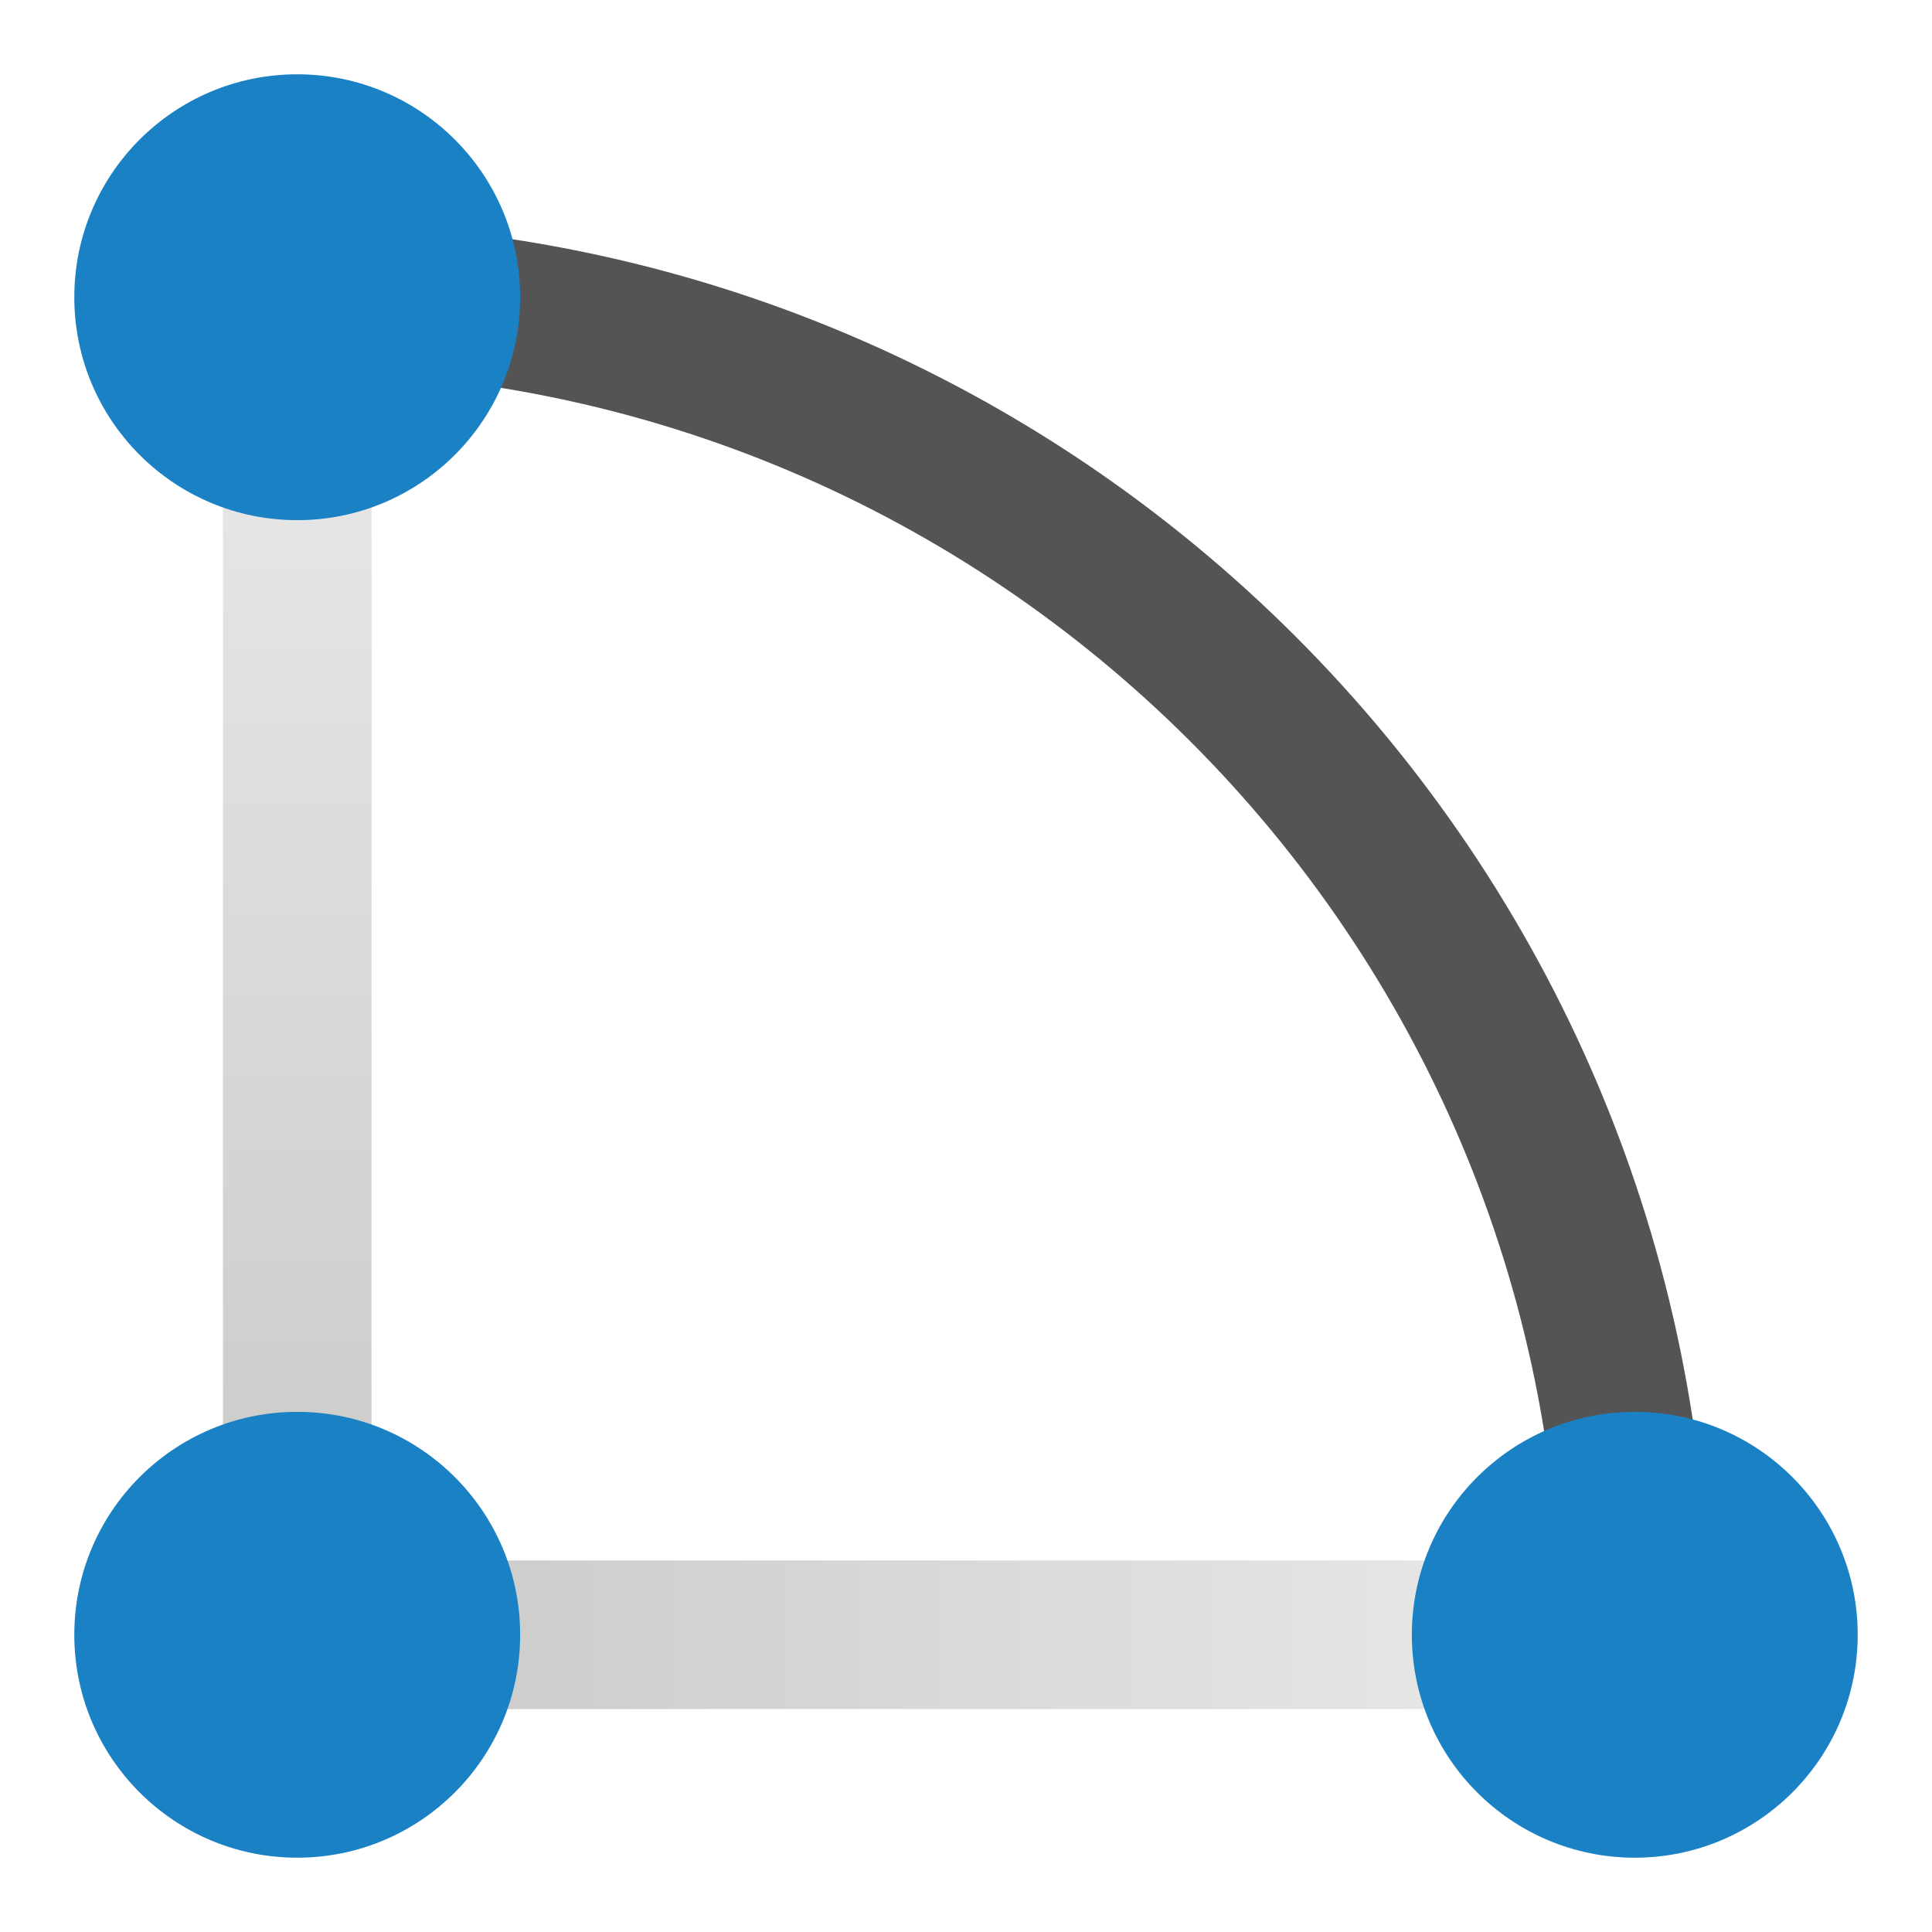
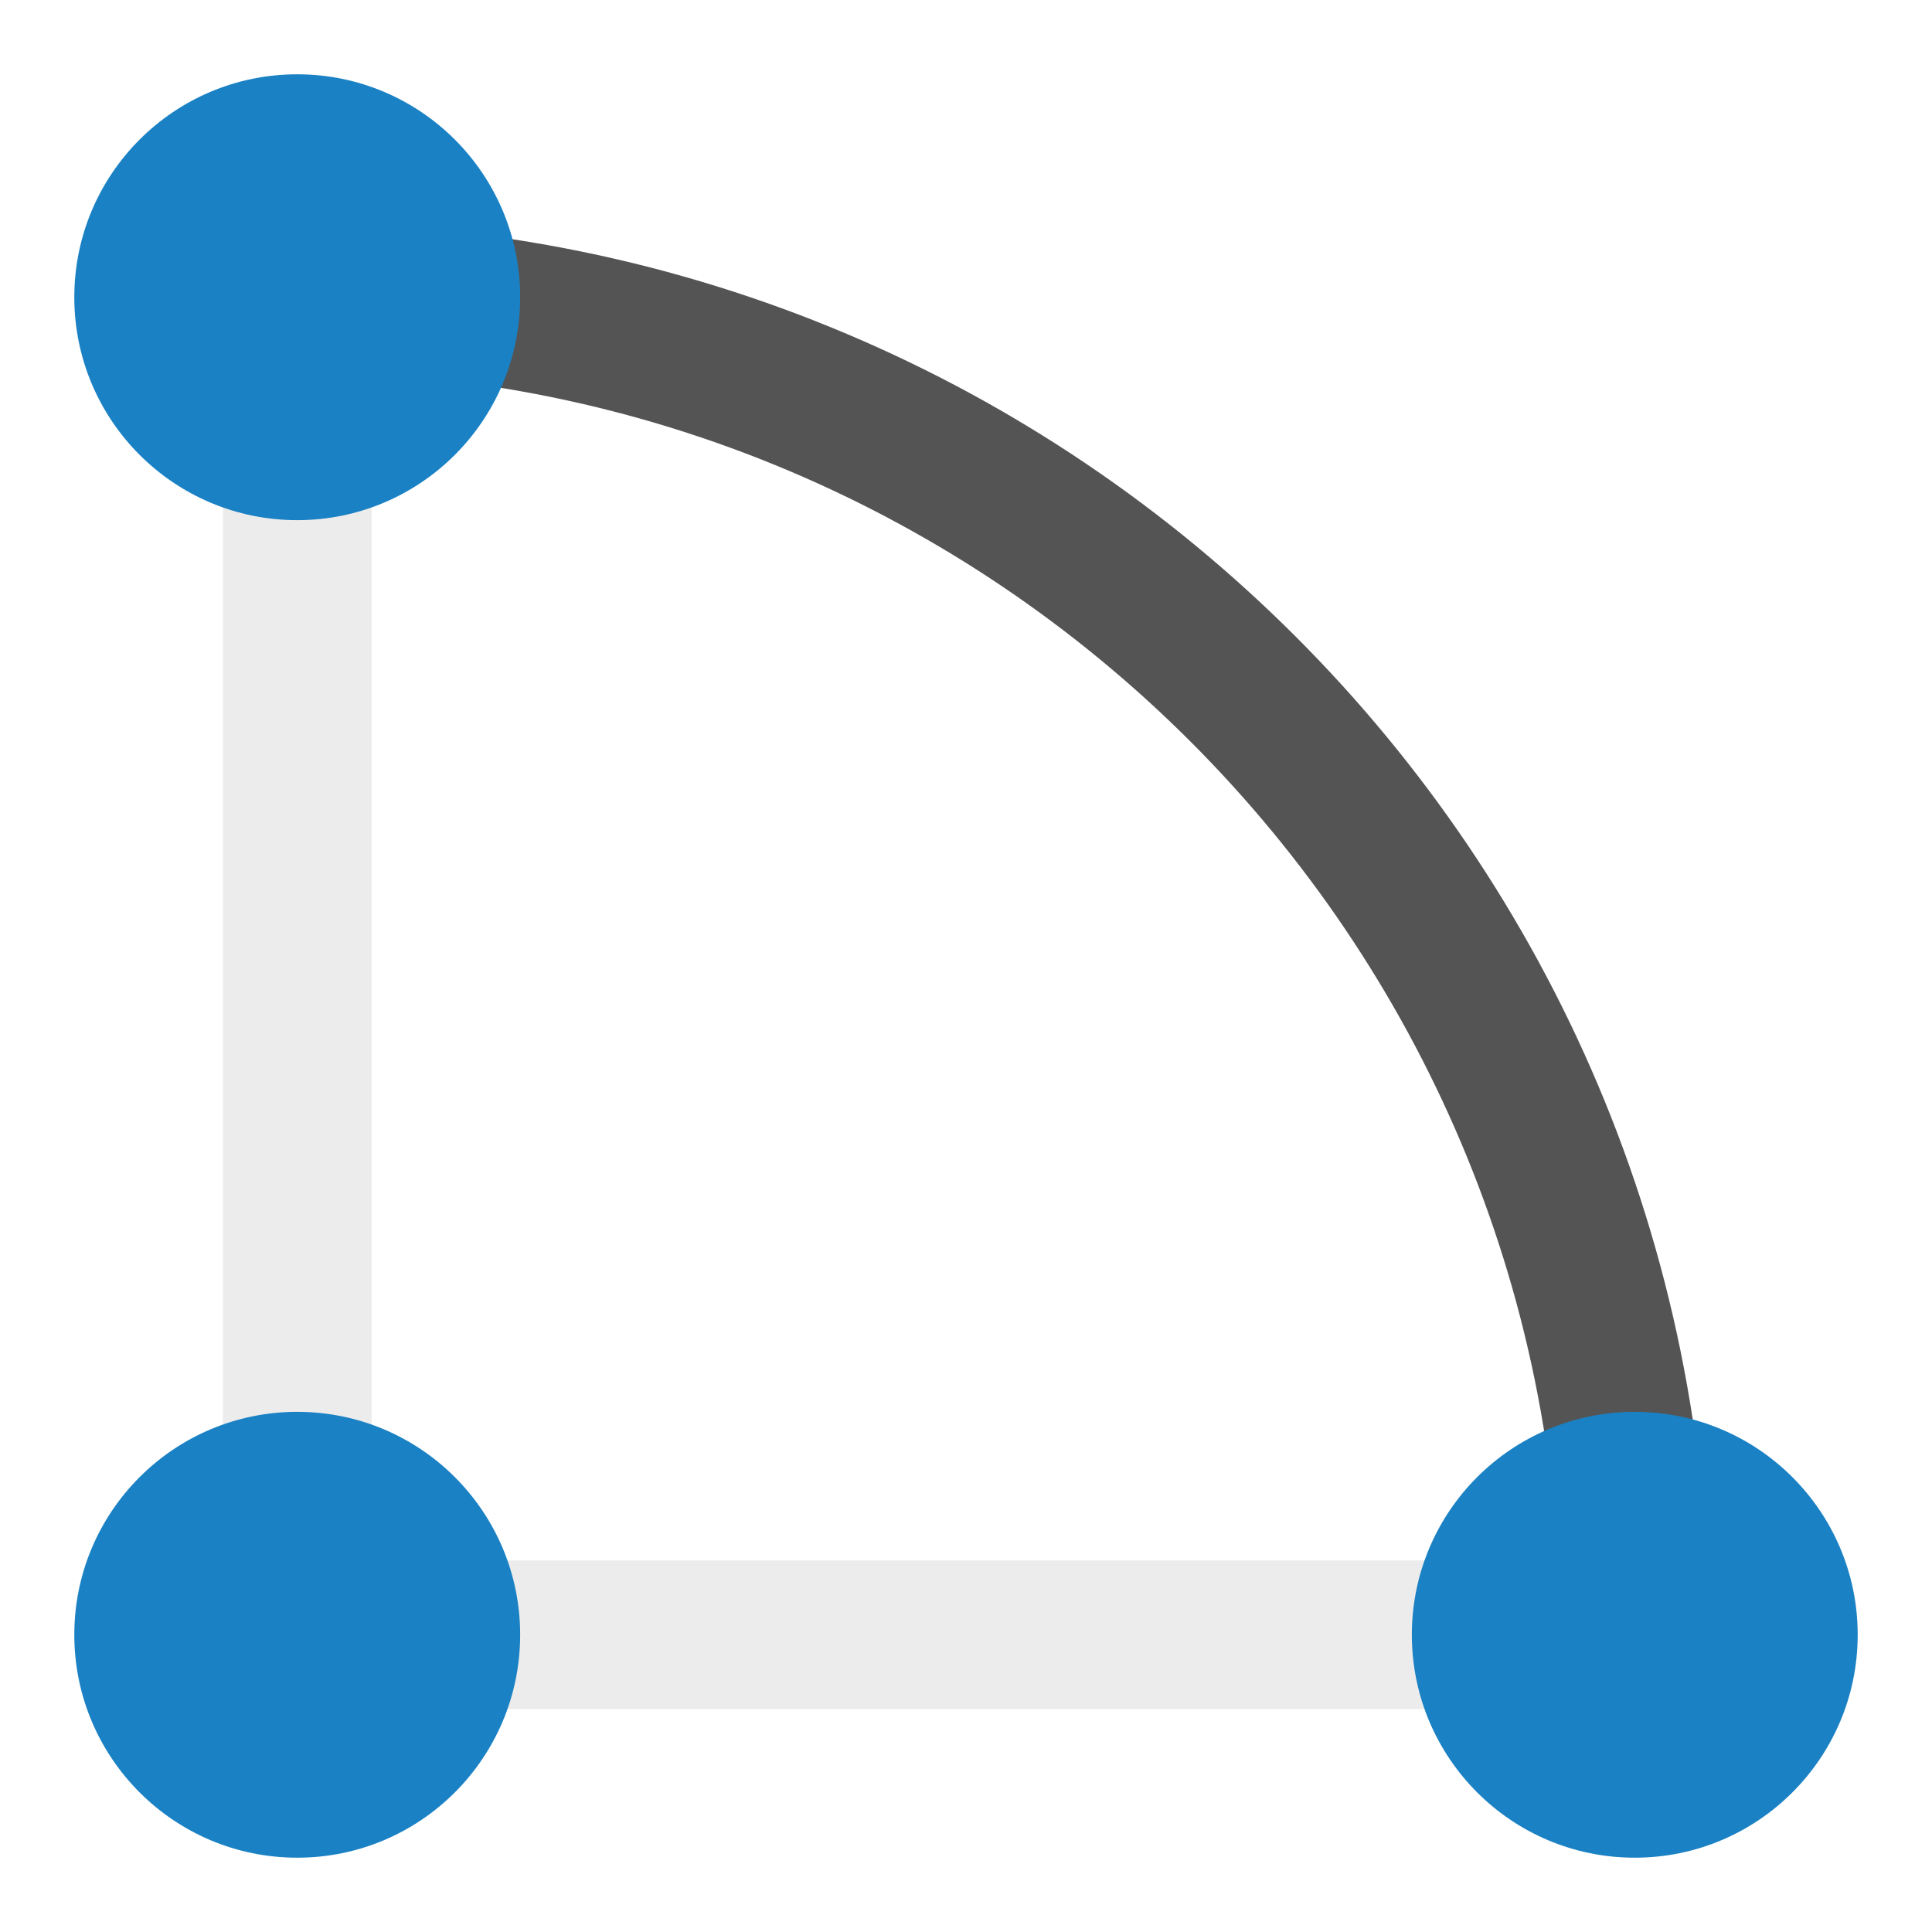
<svg xmlns="http://www.w3.org/2000/svg" xmlns:xlink="http://www.w3.org/1999/xlink" id="Слой_1" data-name="Слой 1" viewBox="0 0 26 26" version="1.1">
  <defs id="defs984">
    <style id="style976">.cls-1,.cls-2,.cls-3{fill:none;stroke-linecap:round;stroke-linejoin:round;stroke-width:2px;}.cls-1{stroke:#545454;}.cls-2{stroke:url(#Безымянный_градиент_19);}.cls-3{stroke:url(#Безымянный_градиент_19-2);}.cls-4{fill:#1a81c4;}</style>
    <linearGradient id="Безымянный_градиент_19" x1="4" y1="3.28" x2="4" y2="23" gradientUnits="userSpaceOnUse">
      <stop offset="0" stop-color="#ececec" id="stop978" />
      <stop offset="1" stop-color="#c6c6c5" id="stop980" />
    </linearGradient>
    <linearGradient id="Безымянный_градиент_19-2" x1="22.812" y1="22" x2="3" y2="22" xlink:href="#Безымянный_градиент_19" />
  </defs>
  <path class="cls-1" d="M4,4H4A18,18,0,0,1,22,22h0" id="path988" />
-   <line class="cls-2" x1="4" y1="22" x2="4" y2="4.28" id="line990" />
-   <line class="cls-3" x1="21.812" y1="22" x2="4" y2="22" id="line992" />
+   <line class="cls-2" x1="4" y1="22" x2="4" y2="4.28" id="line990" style="stroke:#ececec;stroke-opacity:1" />
+   <line class="cls-3" x1="21.812" y1="22" x2="4" y2="22" id="line992" style="stroke:#ececec;stroke-opacity:1" />
  <path class="cls-4" d="M25,22a3,3,0,1,1-3-3A3,3,0,0,1,25,22Z" id="path994" />
  <circle class="cls-4" cx="4" cy="22" r="3" id="circle996" />
  <path class="cls-4" d="M7,4A3,3,0,1,1,4,1,3,3,0,0,1,7,4Z" id="path998" />
</svg>
